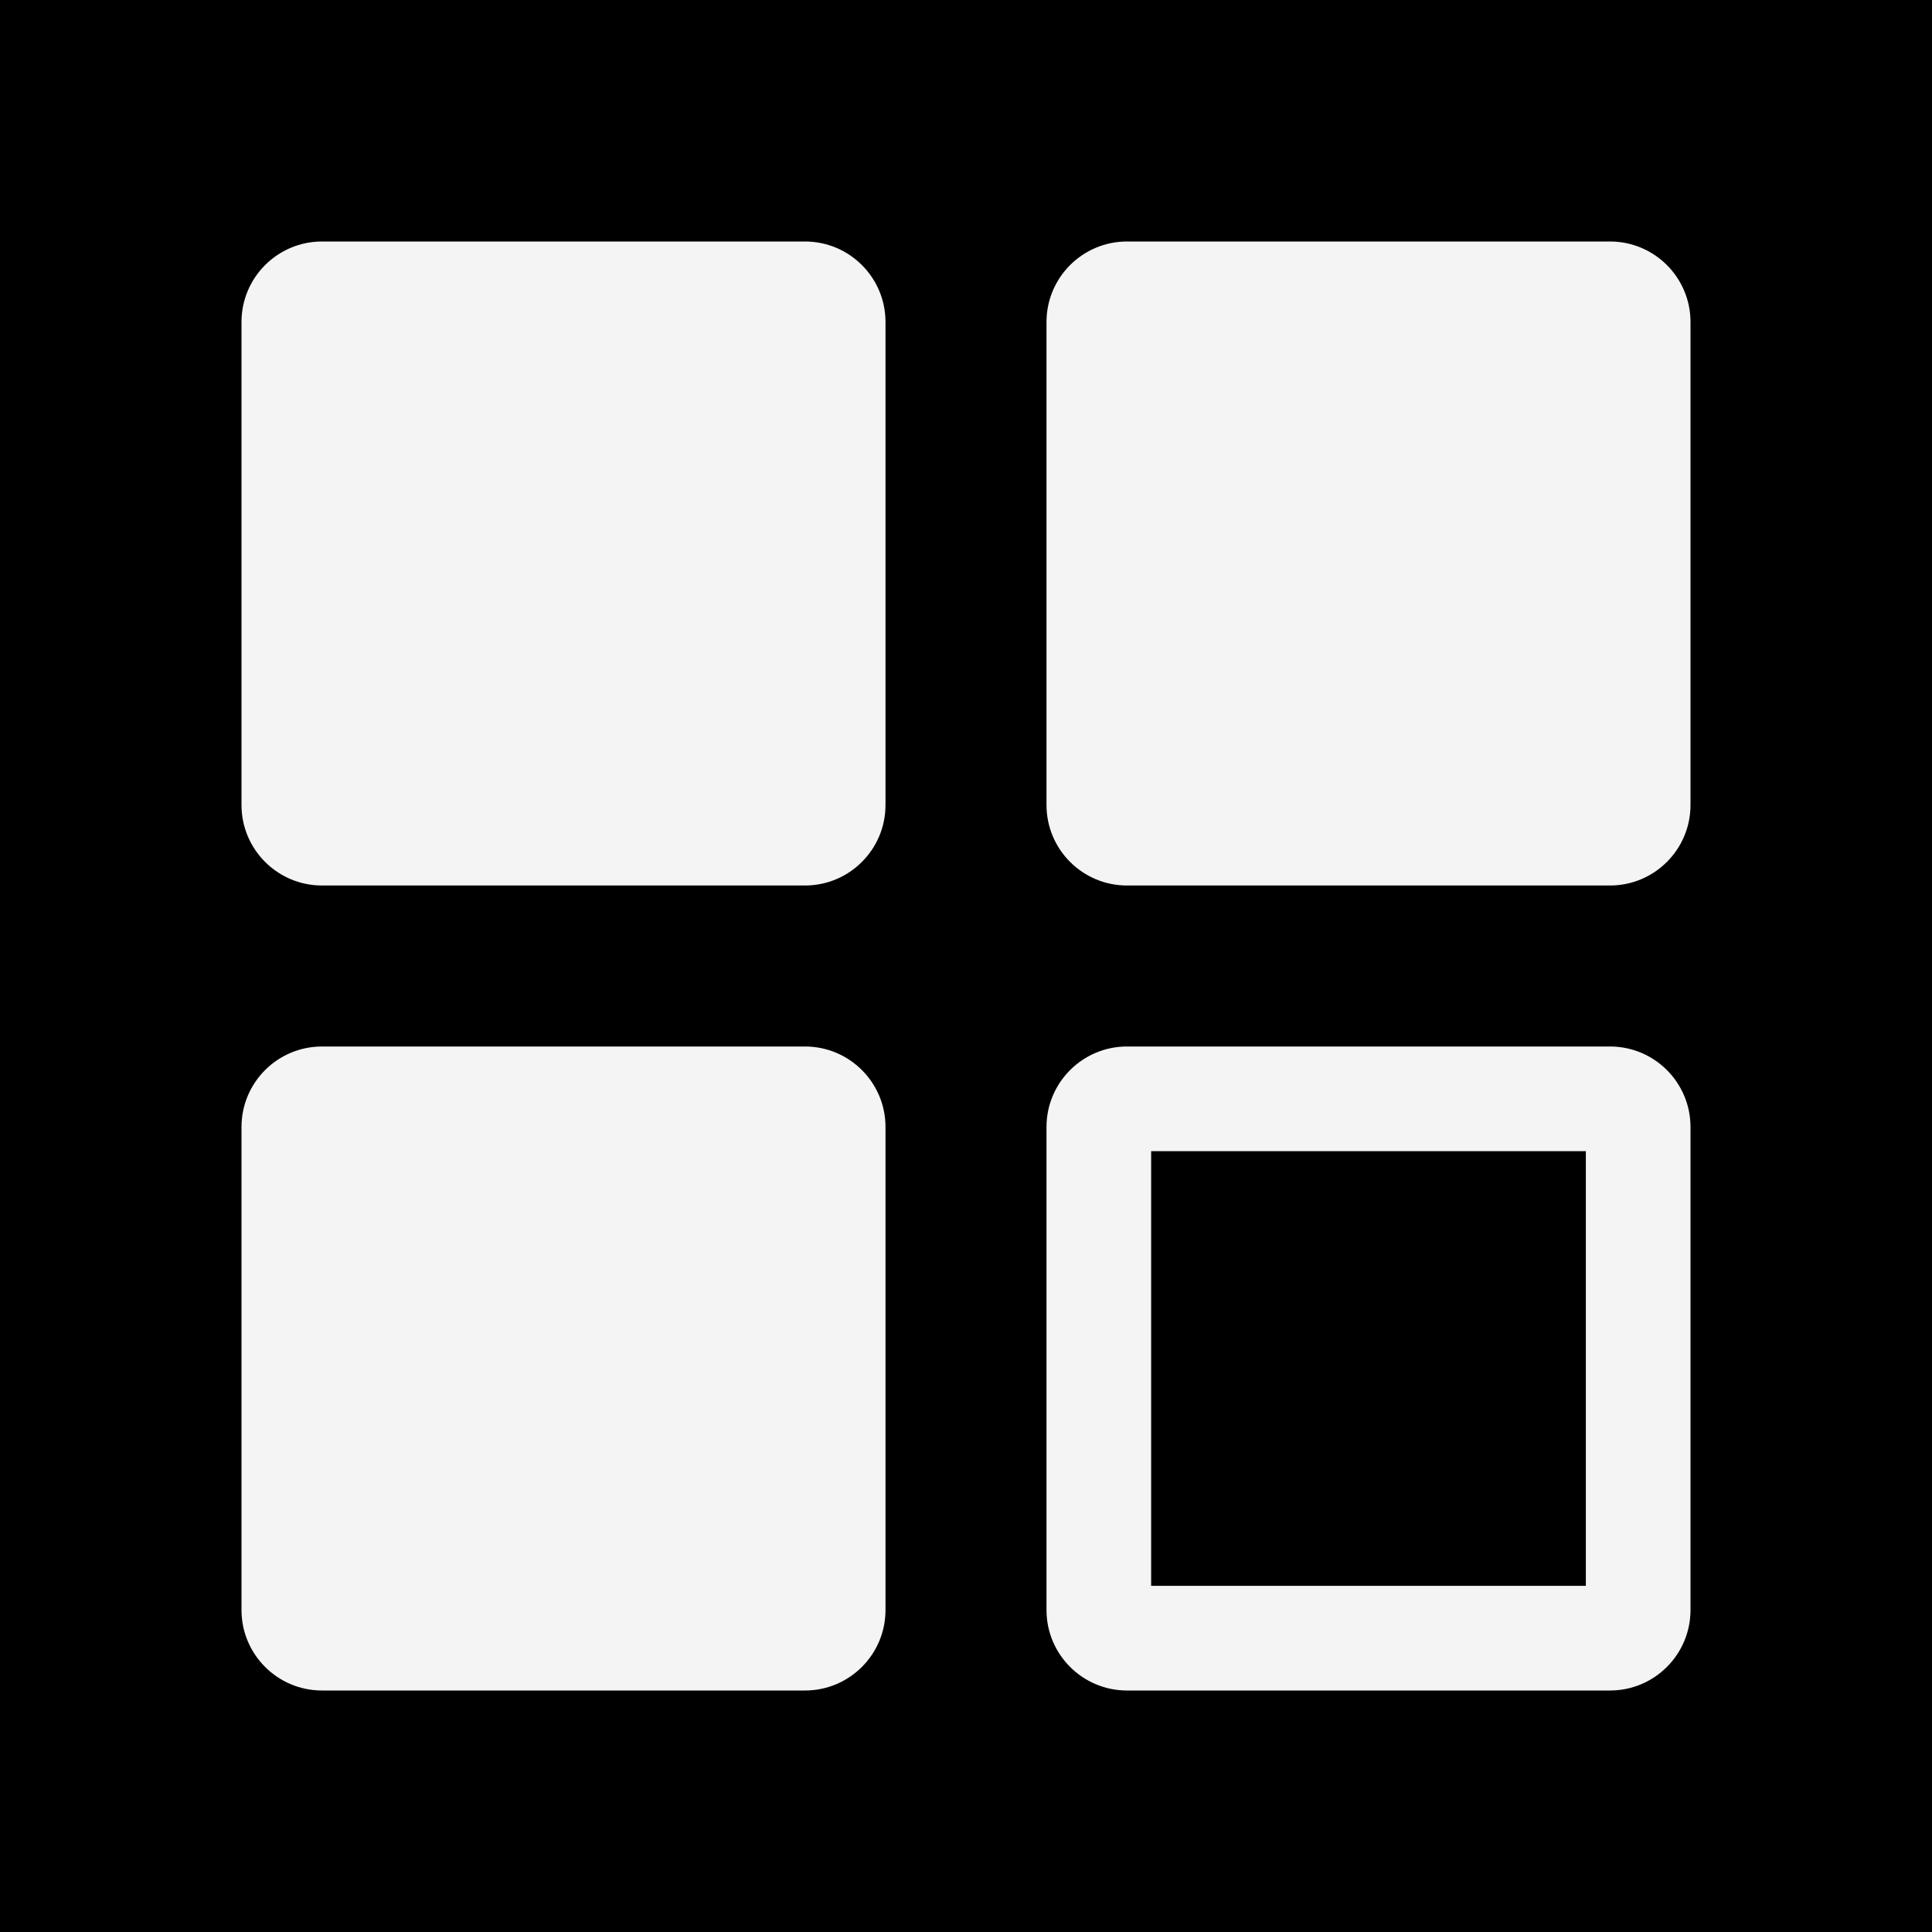
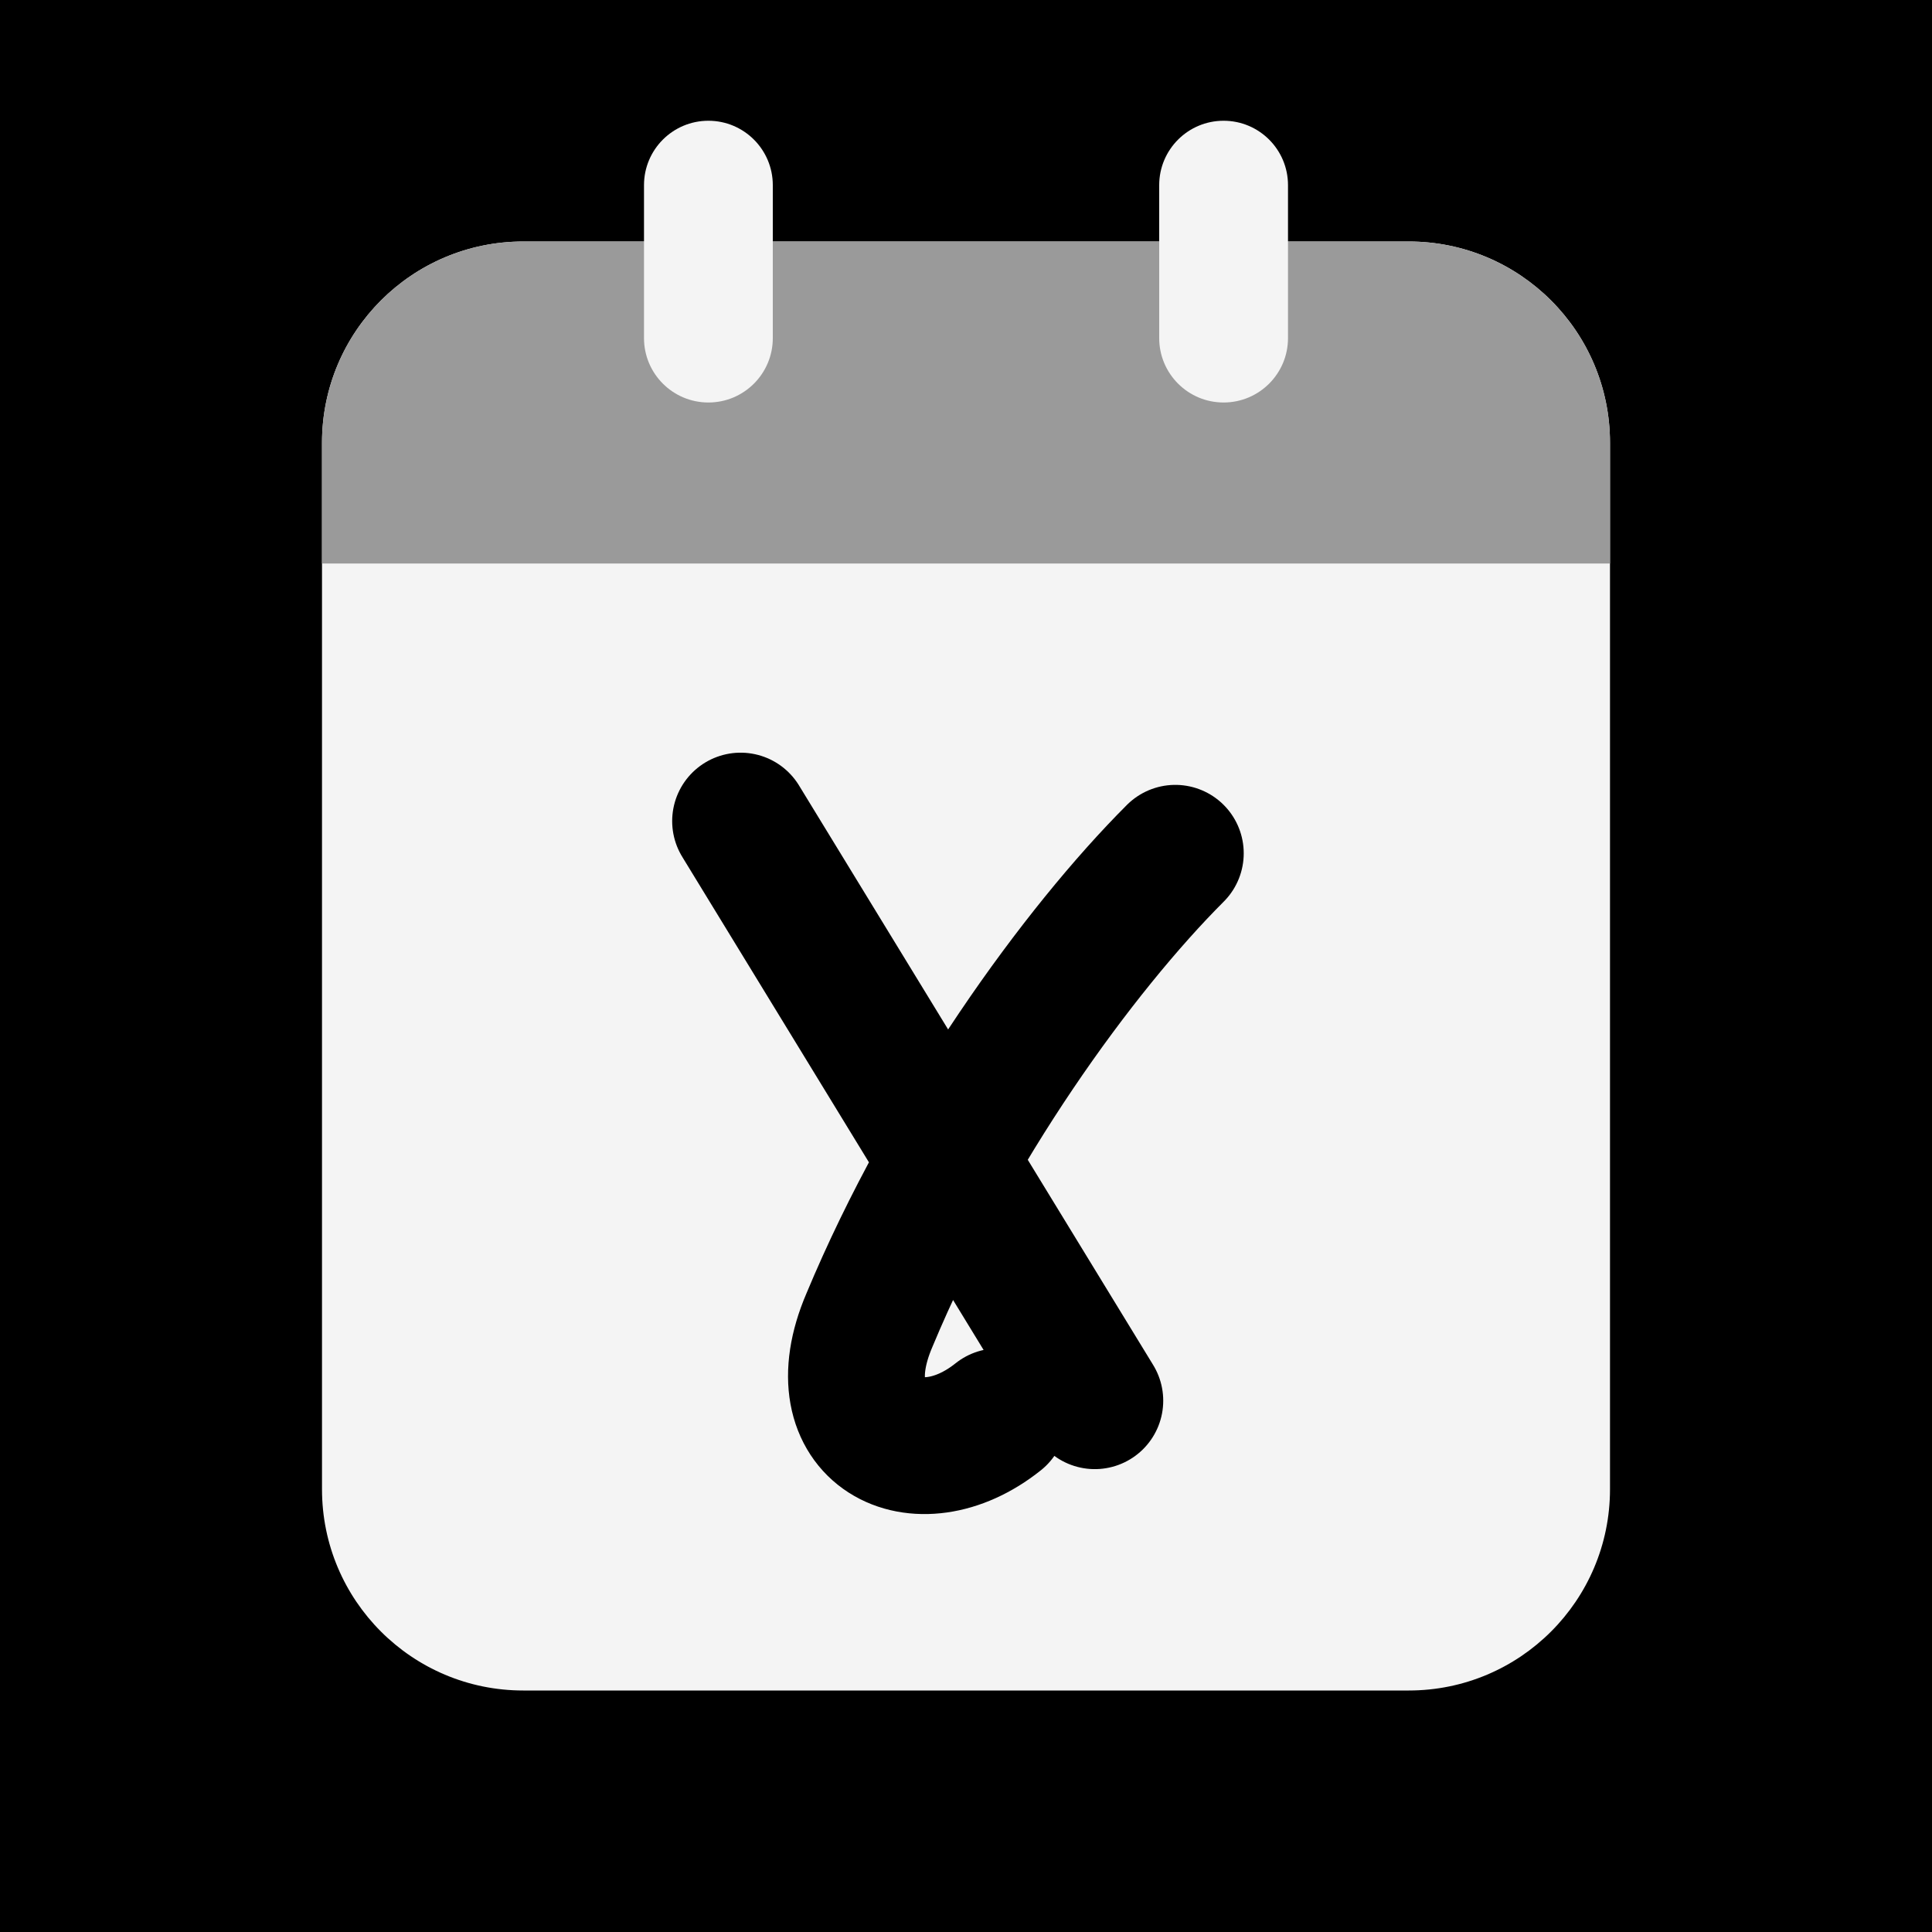
<svg xmlns="http://www.w3.org/2000/svg" width="24" height="24" viewBox="0 0 24 24" fill="none">
  <rect width="24" height="24" fill="#000000" />
-   <path d="M3 4C3 3.448 3.448 3 4 3H10C10.552 3 11 3.448 11 4V10C11 10.552 10.552 11 10 11H4C3.448 11 3 10.552 3 10V4Z" fill="#F4F4F4" />
-   <path d="M3 14C3 13.448 3.448 13 4 13H10C10.552 13 11 13.448 11 14V20C11 20.552 10.552 21 10 21H4C3.448 21 3 20.552 3 20V14Z" fill="#F4F4F4" />
-   <path d="M13 4C13 3.448 13.448 3 14 3H20C20.552 3 21 3.448 21 4V10C21 10.552 20.552 11 20 11H14C13.448 11 13 10.552 13 10V4Z" fill="#F4F4F4" />
-   <path fill-rule="evenodd" clip-rule="evenodd" d="M14.3 14.3V19.7H19.7V14.3H14.3ZM14 13C13.448 13 13 13.448 13 14V20C13 20.552 13.448 21 14 21H20C20.552 21 21 20.552 21 20V14C21 13.448 20.552 13 20 13H14Z" fill="#F4F4F4" />
+   <rect x="4" y="3" width="16" height="18" rx="2.5" fill="#F4F4F4" />
+   <path d="M4 5.5C4 4.119 5.119 3 6.5 3H17.5C18.881 3 20 4.119 20 5.5V7H4V5.5Z" fill="#9A9A9A" />
+   <rect x="8" y="1.5" width="1.6" height="3.5" rx="0.8" fill="#F4F4F4" />
+   <rect x="14.4" y="1.5" width="1.6" height="3.5" rx="0.8" fill="#F4F4F4" />
+   <path d="M9.2 10.2L13.6 17.4M14.6 10.6C13.4 11.8 11.8 14 10.8 16.4C10.2 17.8 11.4 18.4 12.4 17.6" stroke="#000000" stroke-width="1.7" stroke-linecap="round" stroke-linejoin="round" />
</svg>
